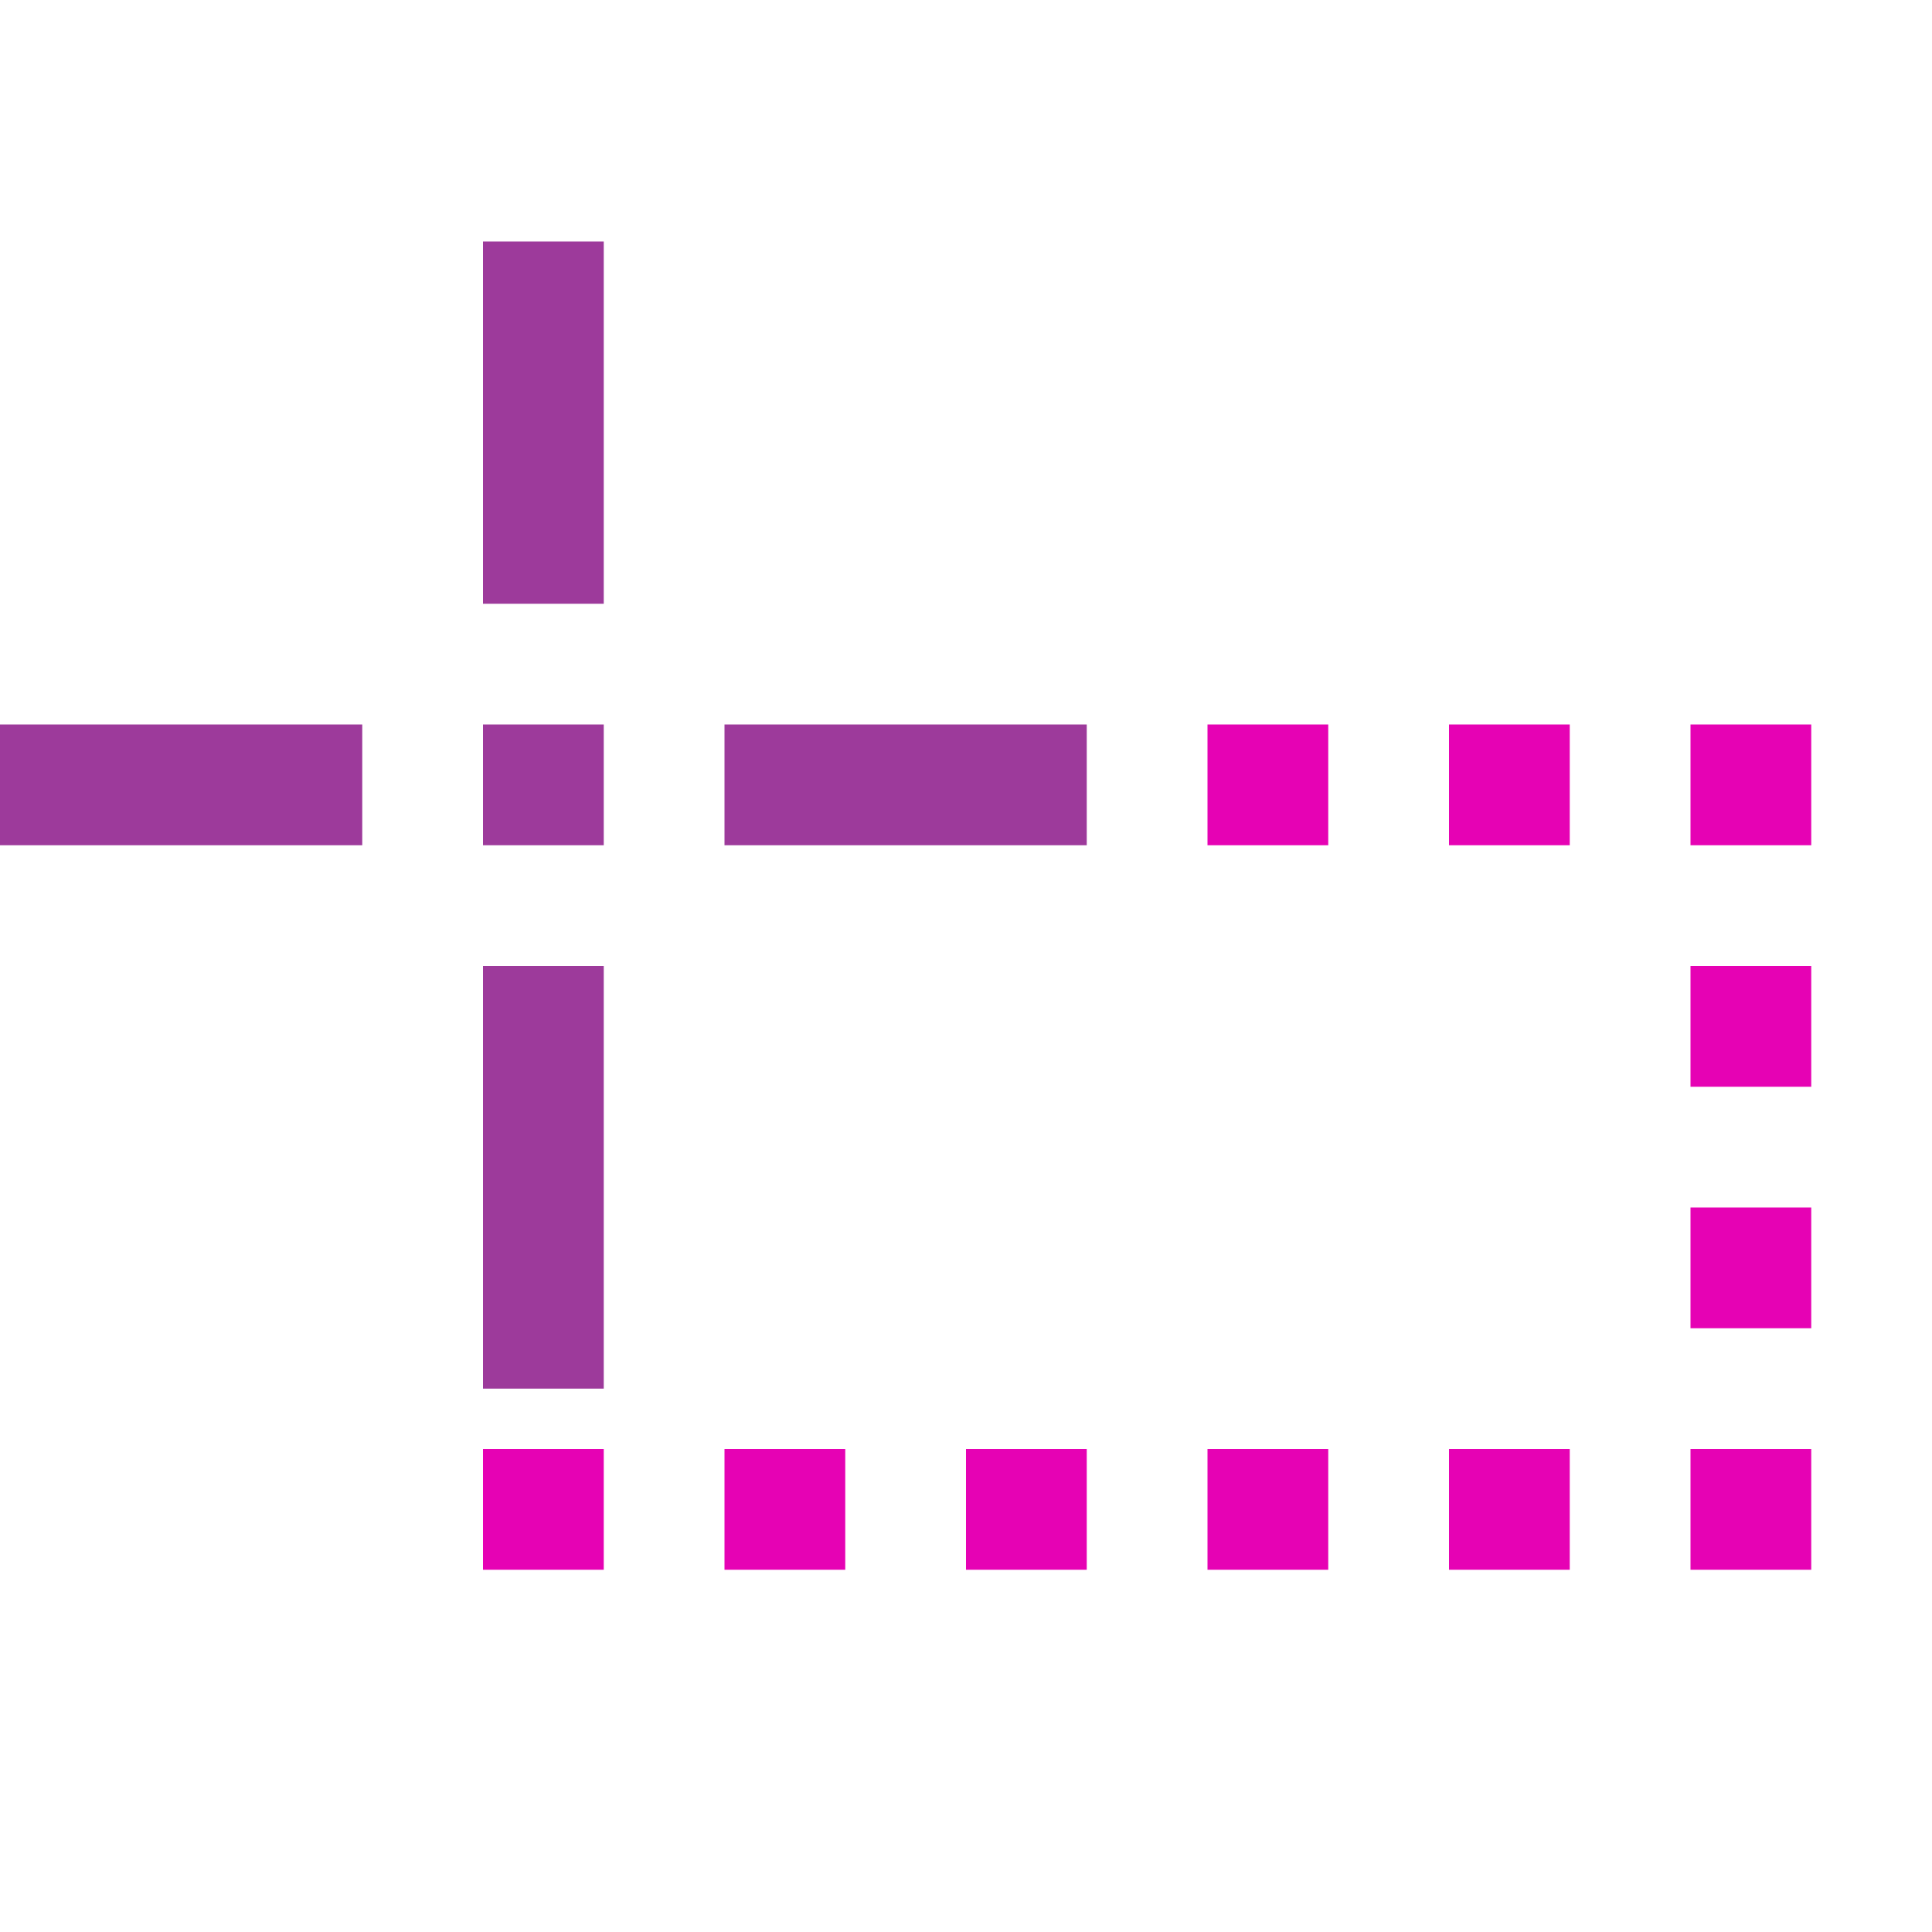
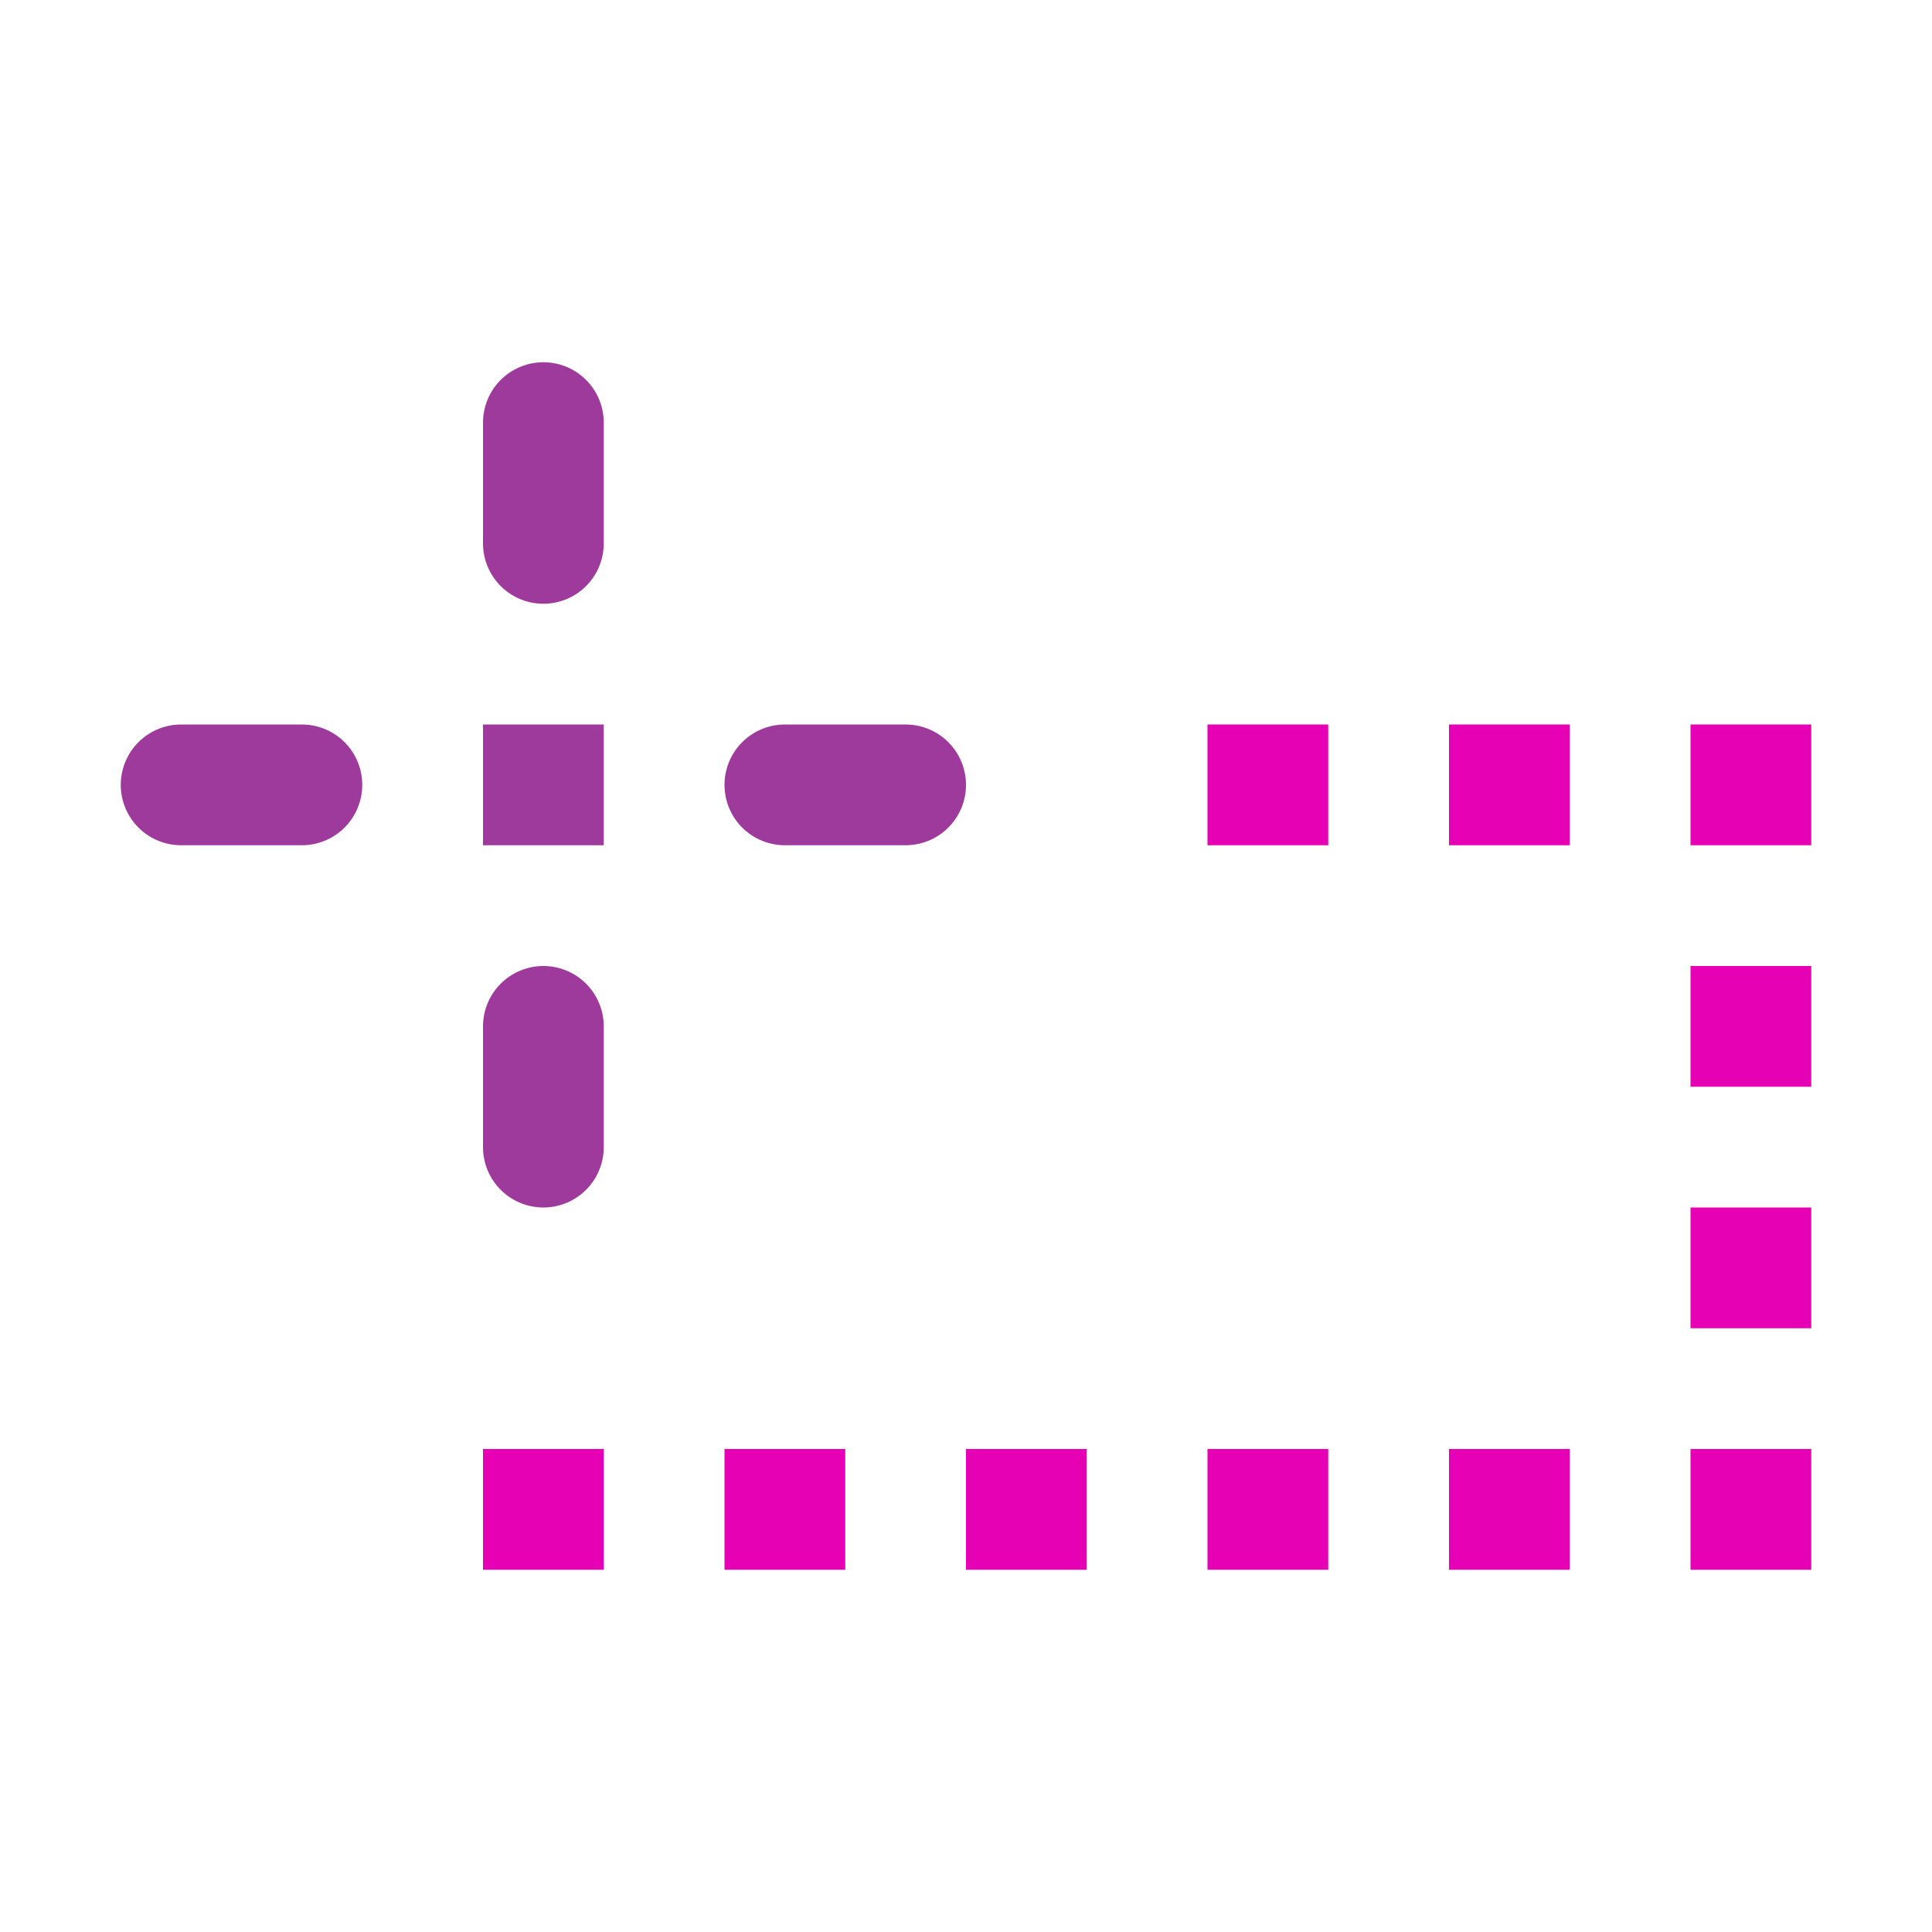
<svg xmlns="http://www.w3.org/2000/svg" height="16" viewBox="0 0 16 16" width="16" version="1.1" id="svg14">
  <defs id="defs18" />
  <path d="m10 6v1h1v-1zm2 0v1h1v-1zm2 0v1h1v-1zm0 2v1h1v-1zm0 2v1h1v-1zm-10 2v1h1v-1zm2 0v1h1v-1zm2 0v1h1v-1zm2 0v1h1v-1zm2 0v1h1v-1zm2 0v1h1v-1z" fill="#565656" id="path2" style="fill:#e602b4" />
  <g fill="#3689e6" id="g12" style="fill:#9d3a9b">
-     <path d="m4 2v1 1 1h1v-1-1-1zm-4 4v1h1 1 1v-1h-1-1z" id="path4" style="fill:#9d3a9b" />
-     <path d="m6 6h3v1h-3z" id="path6" style="fill:#9d3a9b" />
-     <path d="m4 8h1v3.5h-1z" id="path8" style="fill:#9d3a9b" />
-     <path d="m4 6h1v1h-1z" id="path10" style="fill:#9d3a9b" />
+     <path d="m4 6h1v1h-1z" id="path10" style="fill:#9d3a9b;stroke:none" />
+     <path style="fill:none;stroke:#9d3a9b;stroke-width:1px;stroke-linecap:round;stroke-linejoin:miter;stroke-opacity:1" d="m 4.5,3.5 v 1" id="path818" />
+     <path id="path820" d="m 2.5,6.5 h -1" style="fill:none;stroke:#9d3a9b;stroke-width:1px;stroke-linecap:round;stroke-linejoin:miter;stroke-opacity:1" />
+     <path style="fill:none;stroke:#9d3a9b;stroke-width:1px;stroke-linecap:round;stroke-linejoin:miter;stroke-opacity:1" d="m 7.5,6.5 h -1" id="path822" />
+     <path id="path824" d="m 4.5,9.5 v -1" style="fill:none;stroke:#9d3a9b;stroke-width:1px;stroke-linecap:round;stroke-linejoin:miter;stroke-opacity:1" />
  </g>
</svg>
